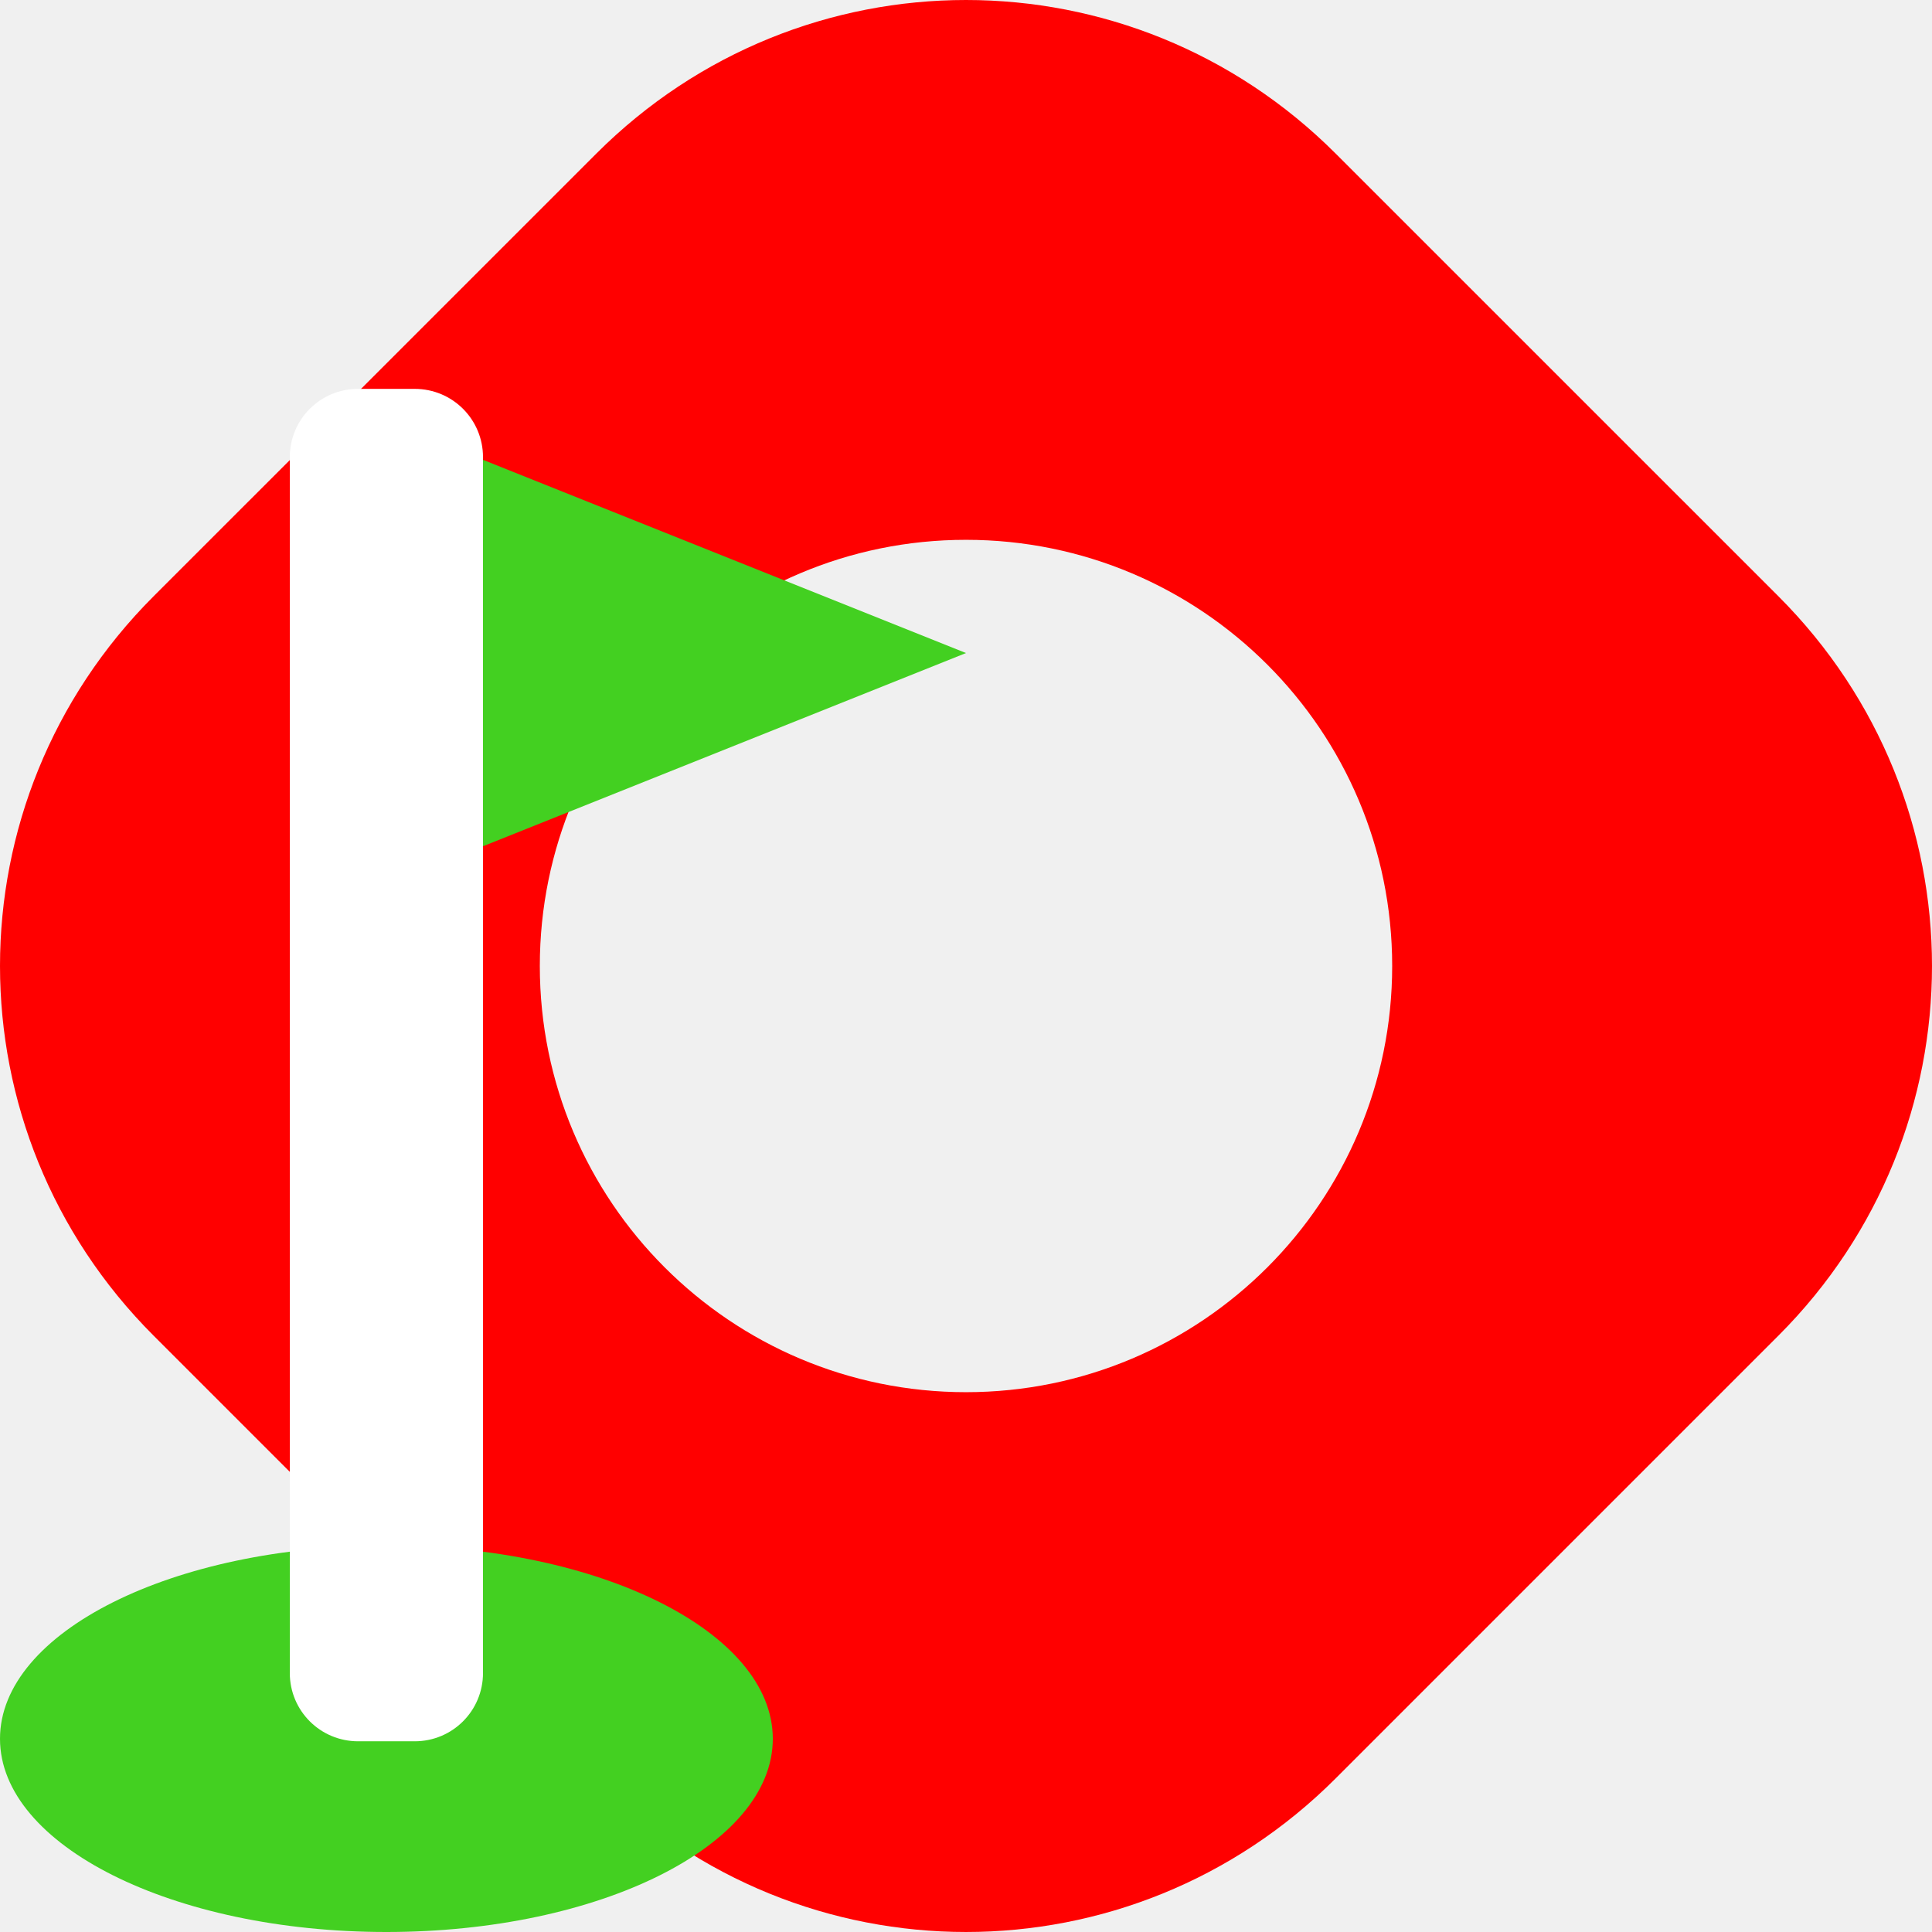
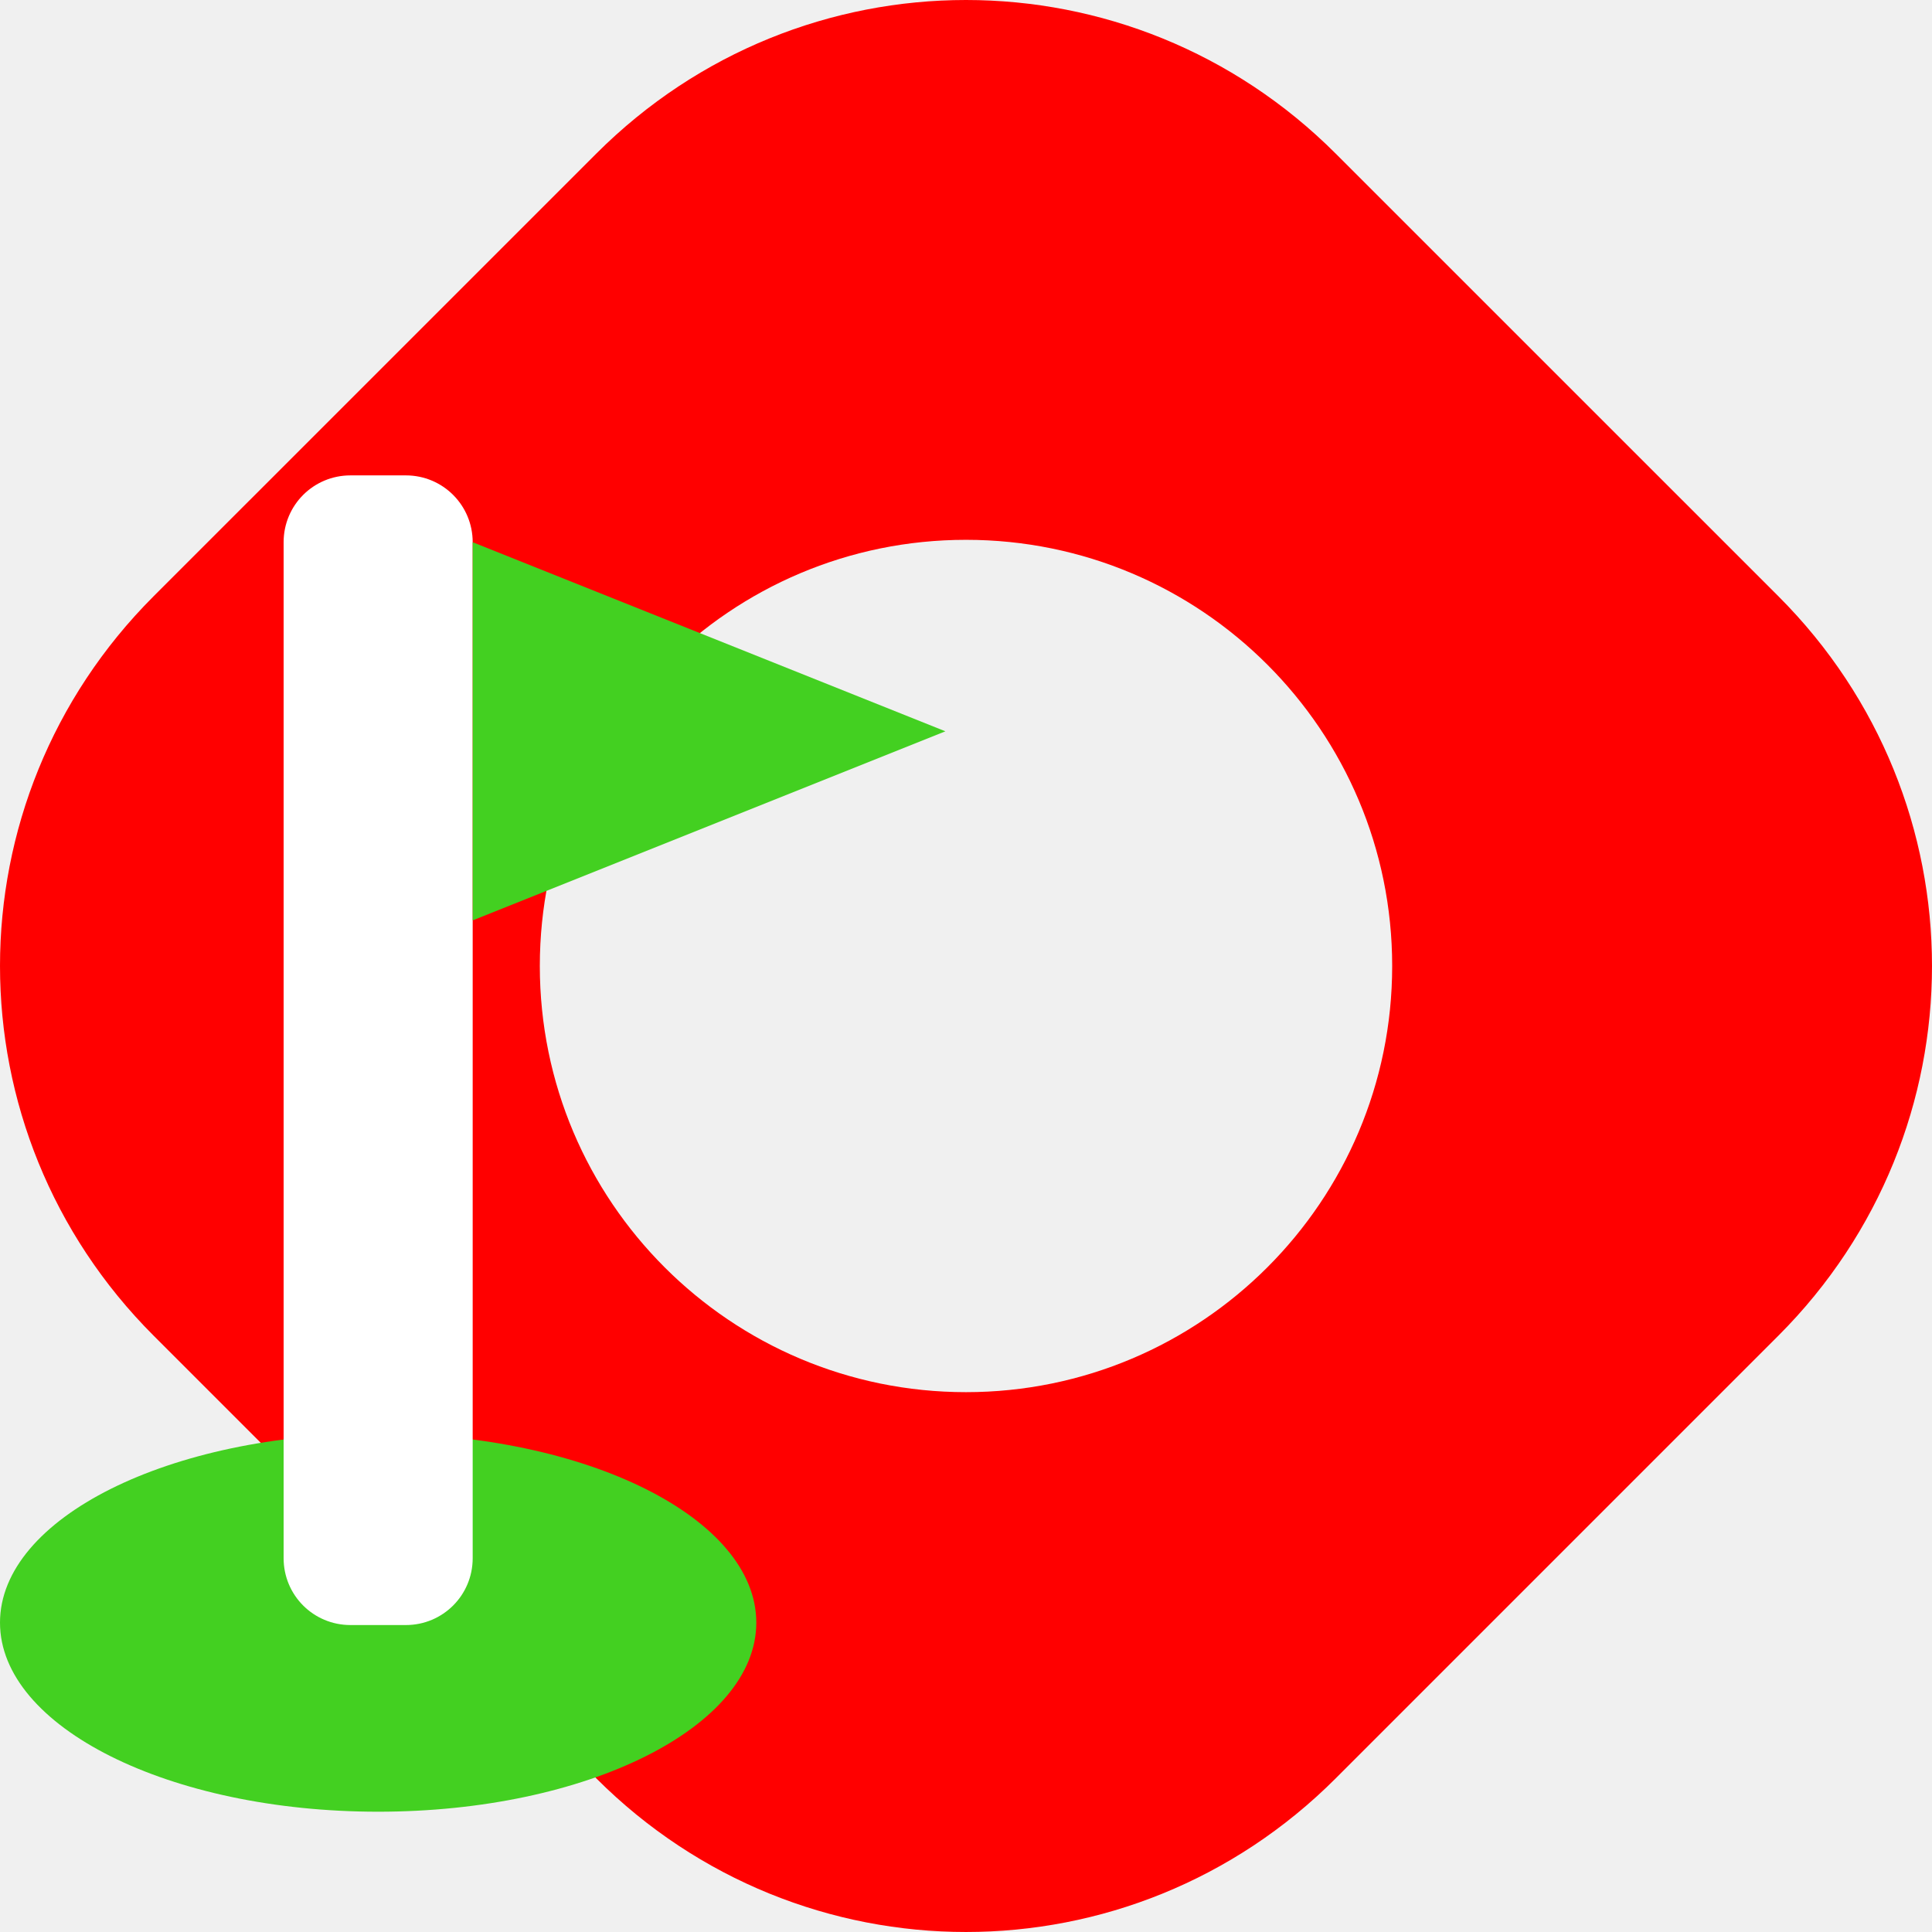
<svg xmlns="http://www.w3.org/2000/svg" viewBox="0 0 100 100" version="1.1" id="svg6" width="100" height="100">
  <defs id="defs2">
    <linearGradient id="New_Gradient_Swatch_1" x1="2.71" x2="69.77" y1="20.04" y2="20.04" gradientUnits="userSpaceOnUse" gradientTransform="matrix(1.472184,0,0,1.472184,81.31804,8.031339)">
      <stop offset="0" stop-color="#12b212" id="stop1" />
      <stop offset="1" stop-color="#0f0" id="stop2" />
    </linearGradient>
    <style id="style2">.cls-2{fill:#980200}.cls-3{fill:red}</style>
  </defs>
-   <path id="rect8" style="fill:#ff0000;fill-opacity:1;stroke-width:5.927;stroke-linejoin:round;stroke-miterlimit:0;paint-order:markers fill stroke" d="M 50,0 C 43.083,0 36.166,2.65 30.865,7.95 L 7.951,30.862 c -10.601,10.601 -10.601,27.671 0,38.272 L 30.865,92.049 c 10.601,10.601 27.668,10.601 38.269,0 L 92.049,69.134 c 10.601,-10.601 10.601,-27.671 0,-38.272 L 69.135,7.95 C 63.834,2.65 56.917,0 50,0 Z m 0,27.941 a 22.059,22.059 0 0 1 22.059,22.059 22.059,22.059 0 0 1 -22.059,22.059 22.059,22.059 0 0 1 -22.059,-22.059 22.059,22.059 0 0 1 22.059,-22.059 z" />
-   <ellipse style="fill:#43d021;fill-opacity:1;stroke:none;stroke-width:5.882;stroke-linecap:butt;stroke-linejoin:round;stroke-miterlimit:0;stroke-dasharray:none;stroke-opacity:0;paint-order:markers stroke fill" id="path18" ry="10" rx="20" cy="90" cx="20" />
-   <path id="rect22" style="fill:#ffffff;stroke-width:4.766;stroke-linejoin:round;stroke-miterlimit:0;stroke-opacity:0;paint-order:markers stroke fill" d="m 18.536,20.128 h 2.929 C 23.423,20.128 25,21.705 25,23.664 v 62.929 c 0,1.959 -1.577,3.536 -3.536,3.536 H 18.536 C 16.577,90.128 15,88.551 15,86.593 V 23.664 c 0,-1.959 1.577,-3.536 3.536,-3.536 z" />
-   <path style="fill:#43d021;fill-opacity:1;stroke:none;stroke-width:5;stroke-linecap:butt;stroke-linejoin:round;stroke-miterlimit:0;stroke-dasharray:none;stroke-opacity:0;paint-order:markers stroke fill" d="m 25,23.801 v 20 l 25,-10 z" id="path22" />
+   <path id="rect8" style="fill:#ff0000;fill-opacity:1;stroke-width:5.927;stroke-linejoin:round;stroke-miterlimit:0;paint-order:markers fill stroke" d="m 50,-5e-7 c -6.917,0 -13.834,2.65 -19.135,7.95 L 7.951,30.862 c -10.601,10.601 -10.601,27.671 0,38.272 L 30.865,92.049 c 10.601,10.601 27.668,10.601 38.269,0 L 92.049,69.134 c 10.601,-10.601 10.601,-27.671 0,-38.272 L 69.135,7.95 C 63.834,2.65 56.917,-5e-7 50,-5e-7 Z M 50,27.941 A 22.059,22.059 0 0 1 72.059,50 22.059,22.059 0 0 1 50,72.058 22.059,22.059 0 0 1 27.941,50 22.059,22.059 0 0 1 50,27.941 Z" />
+   <ellipse style="fill:#43d021;fill-opacity:1;stroke:none;stroke-width:5.757;stroke-linecap:butt;stroke-linejoin:round;stroke-miterlimit:0;stroke-dasharray:none;stroke-opacity:0;paint-order:markers stroke fill" id="path18" ry="9.787" rx="19.573" cy="83.987" cx="19.573" />
+   <path id="rect22" style="fill:#ffffff;stroke-width:4.665;stroke-linejoin:round;stroke-miterlimit:0;stroke-opacity:0;paint-order:markers stroke fill" d="m 18.14,24.606 h 2.866 c 1.917,0 3.46,1.543 3.46,3.46 v 52.586 c 0,1.917 -1.543,3.46 -3.46,3.46 h -2.866 c -1.917,0 -3.46,-1.543 -3.46,-3.46 V 28.066 c 0,-1.917 1.543,-3.46 3.46,-3.46 z" />
+   <path style="fill:#43d021;fill-opacity:1;stroke:none;stroke-width:4.893;stroke-linecap:butt;stroke-linejoin:round;stroke-miterlimit:0;stroke-dasharray:none;stroke-opacity:0;paint-order:markers stroke fill" d="M 24.466,28.066 V 47.639 L 48.933,37.853 Z" id="path22" />
</svg>
